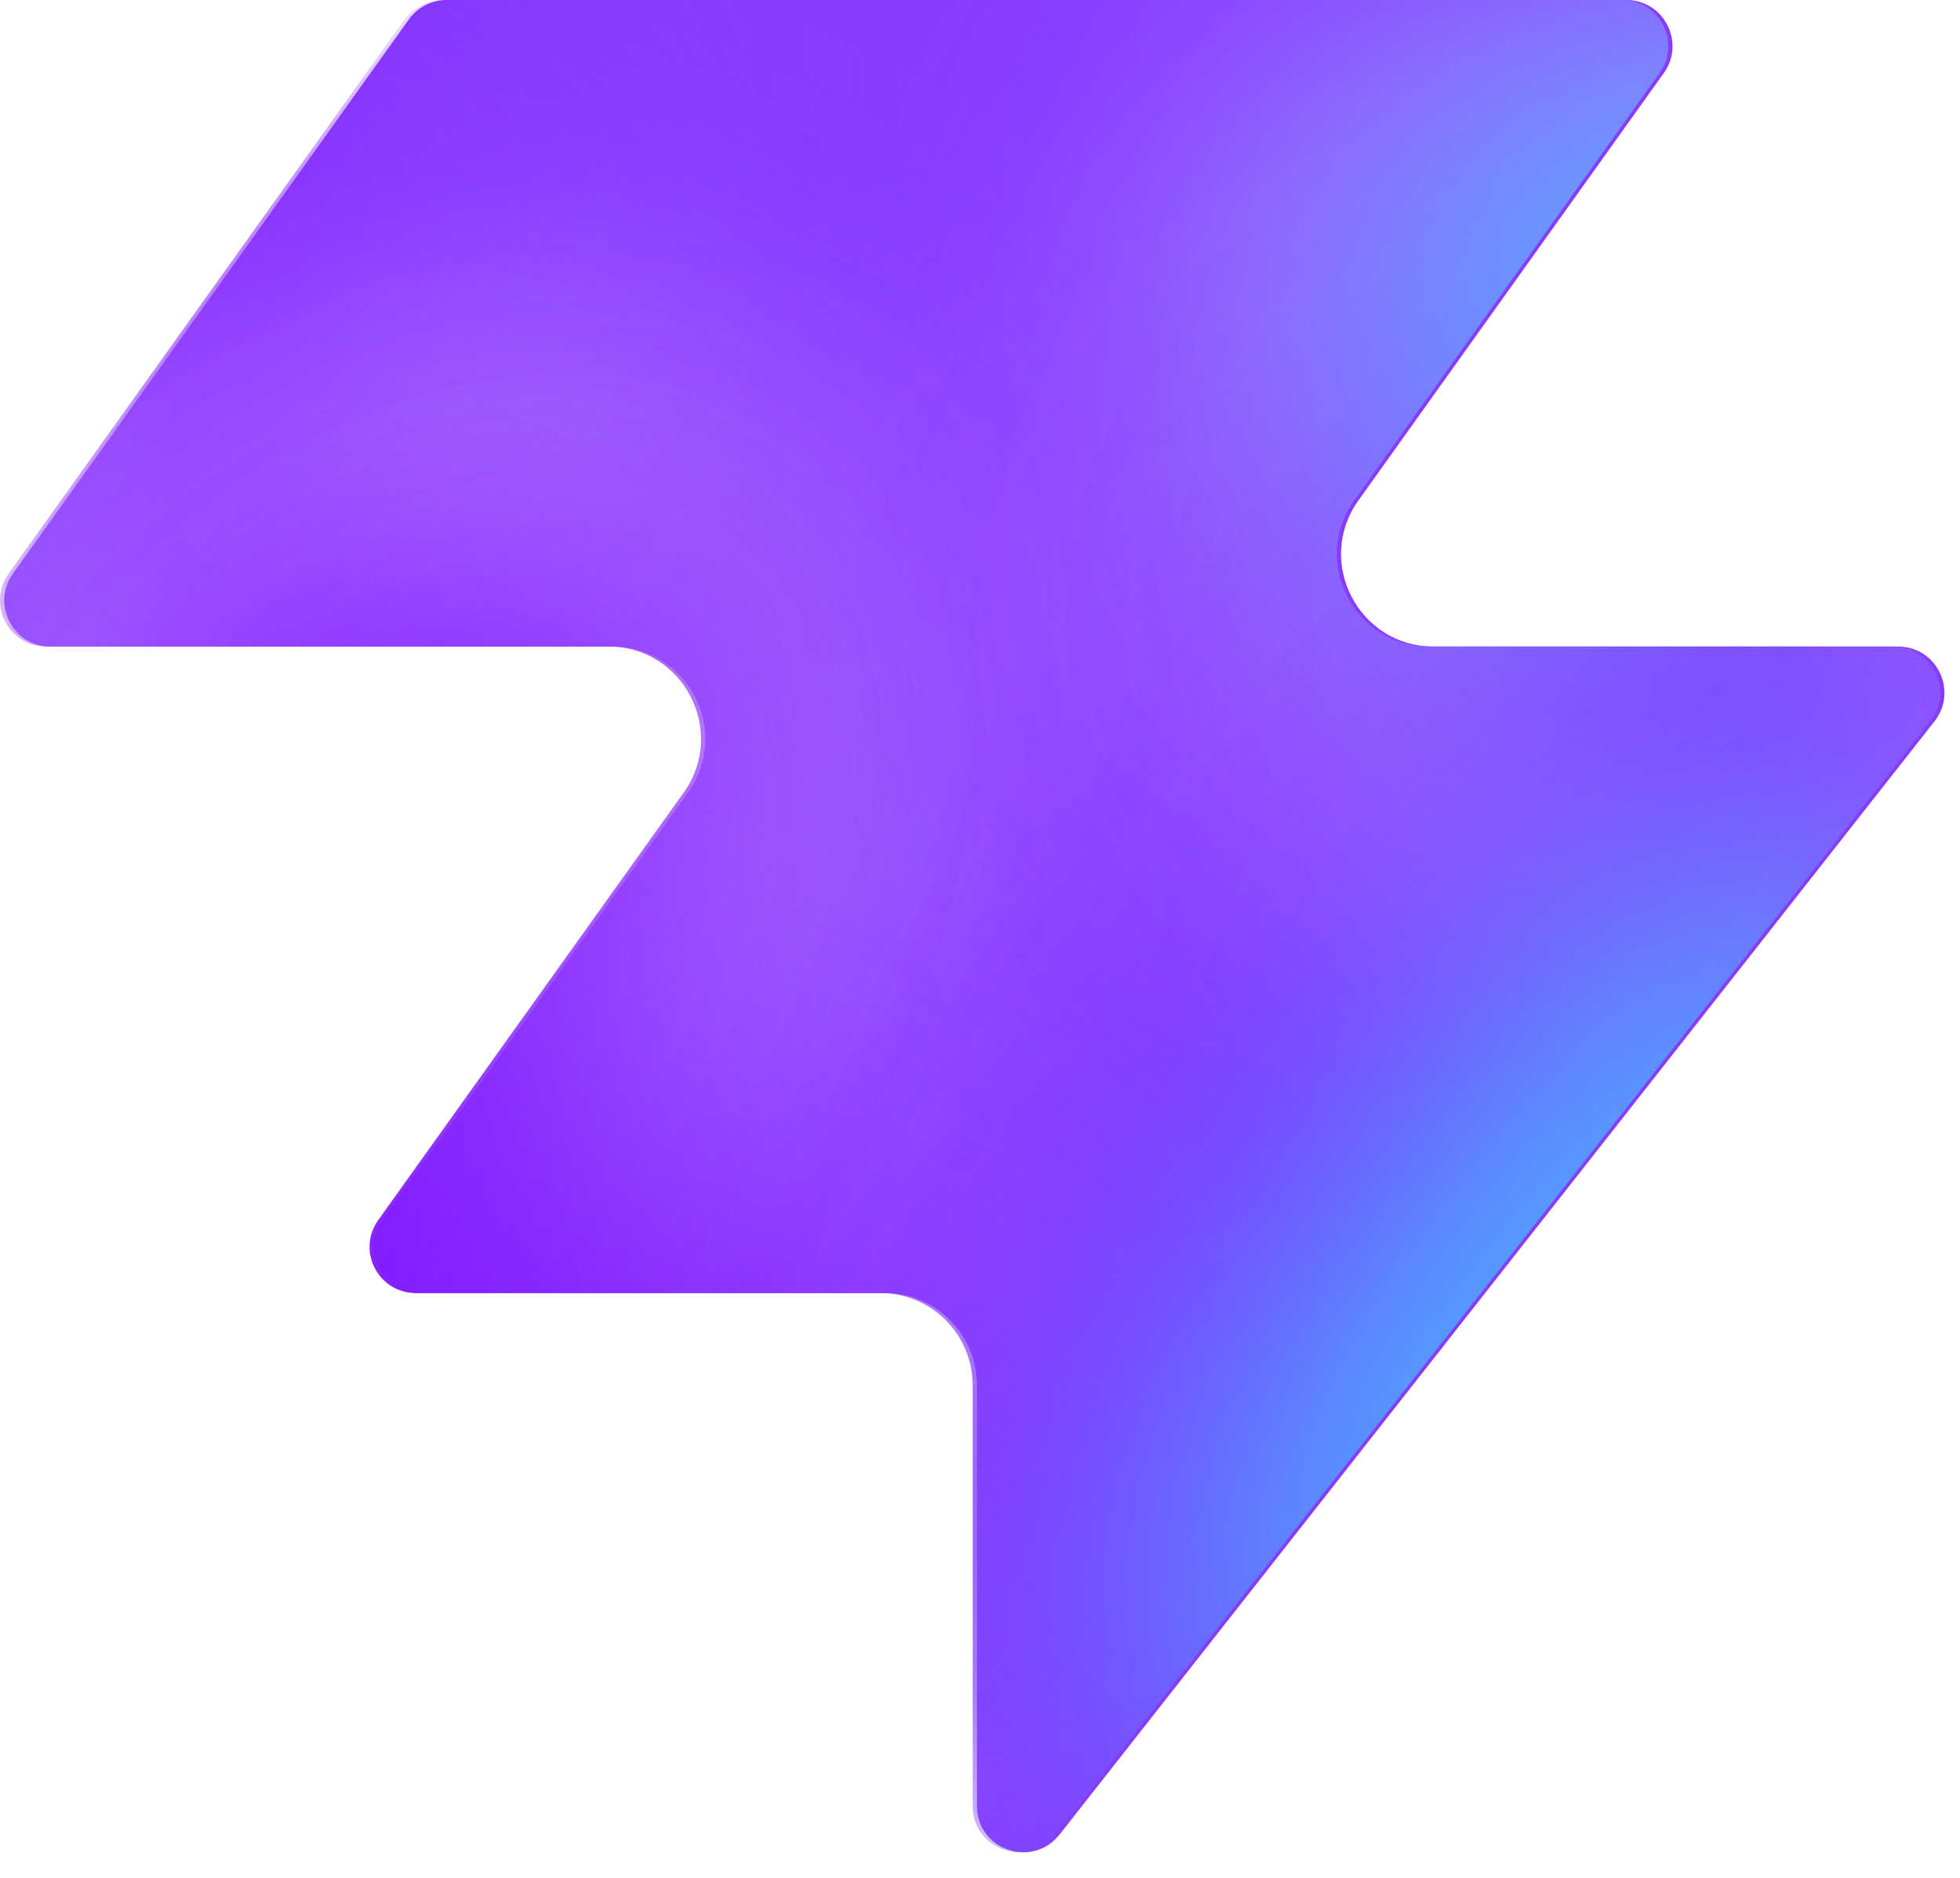
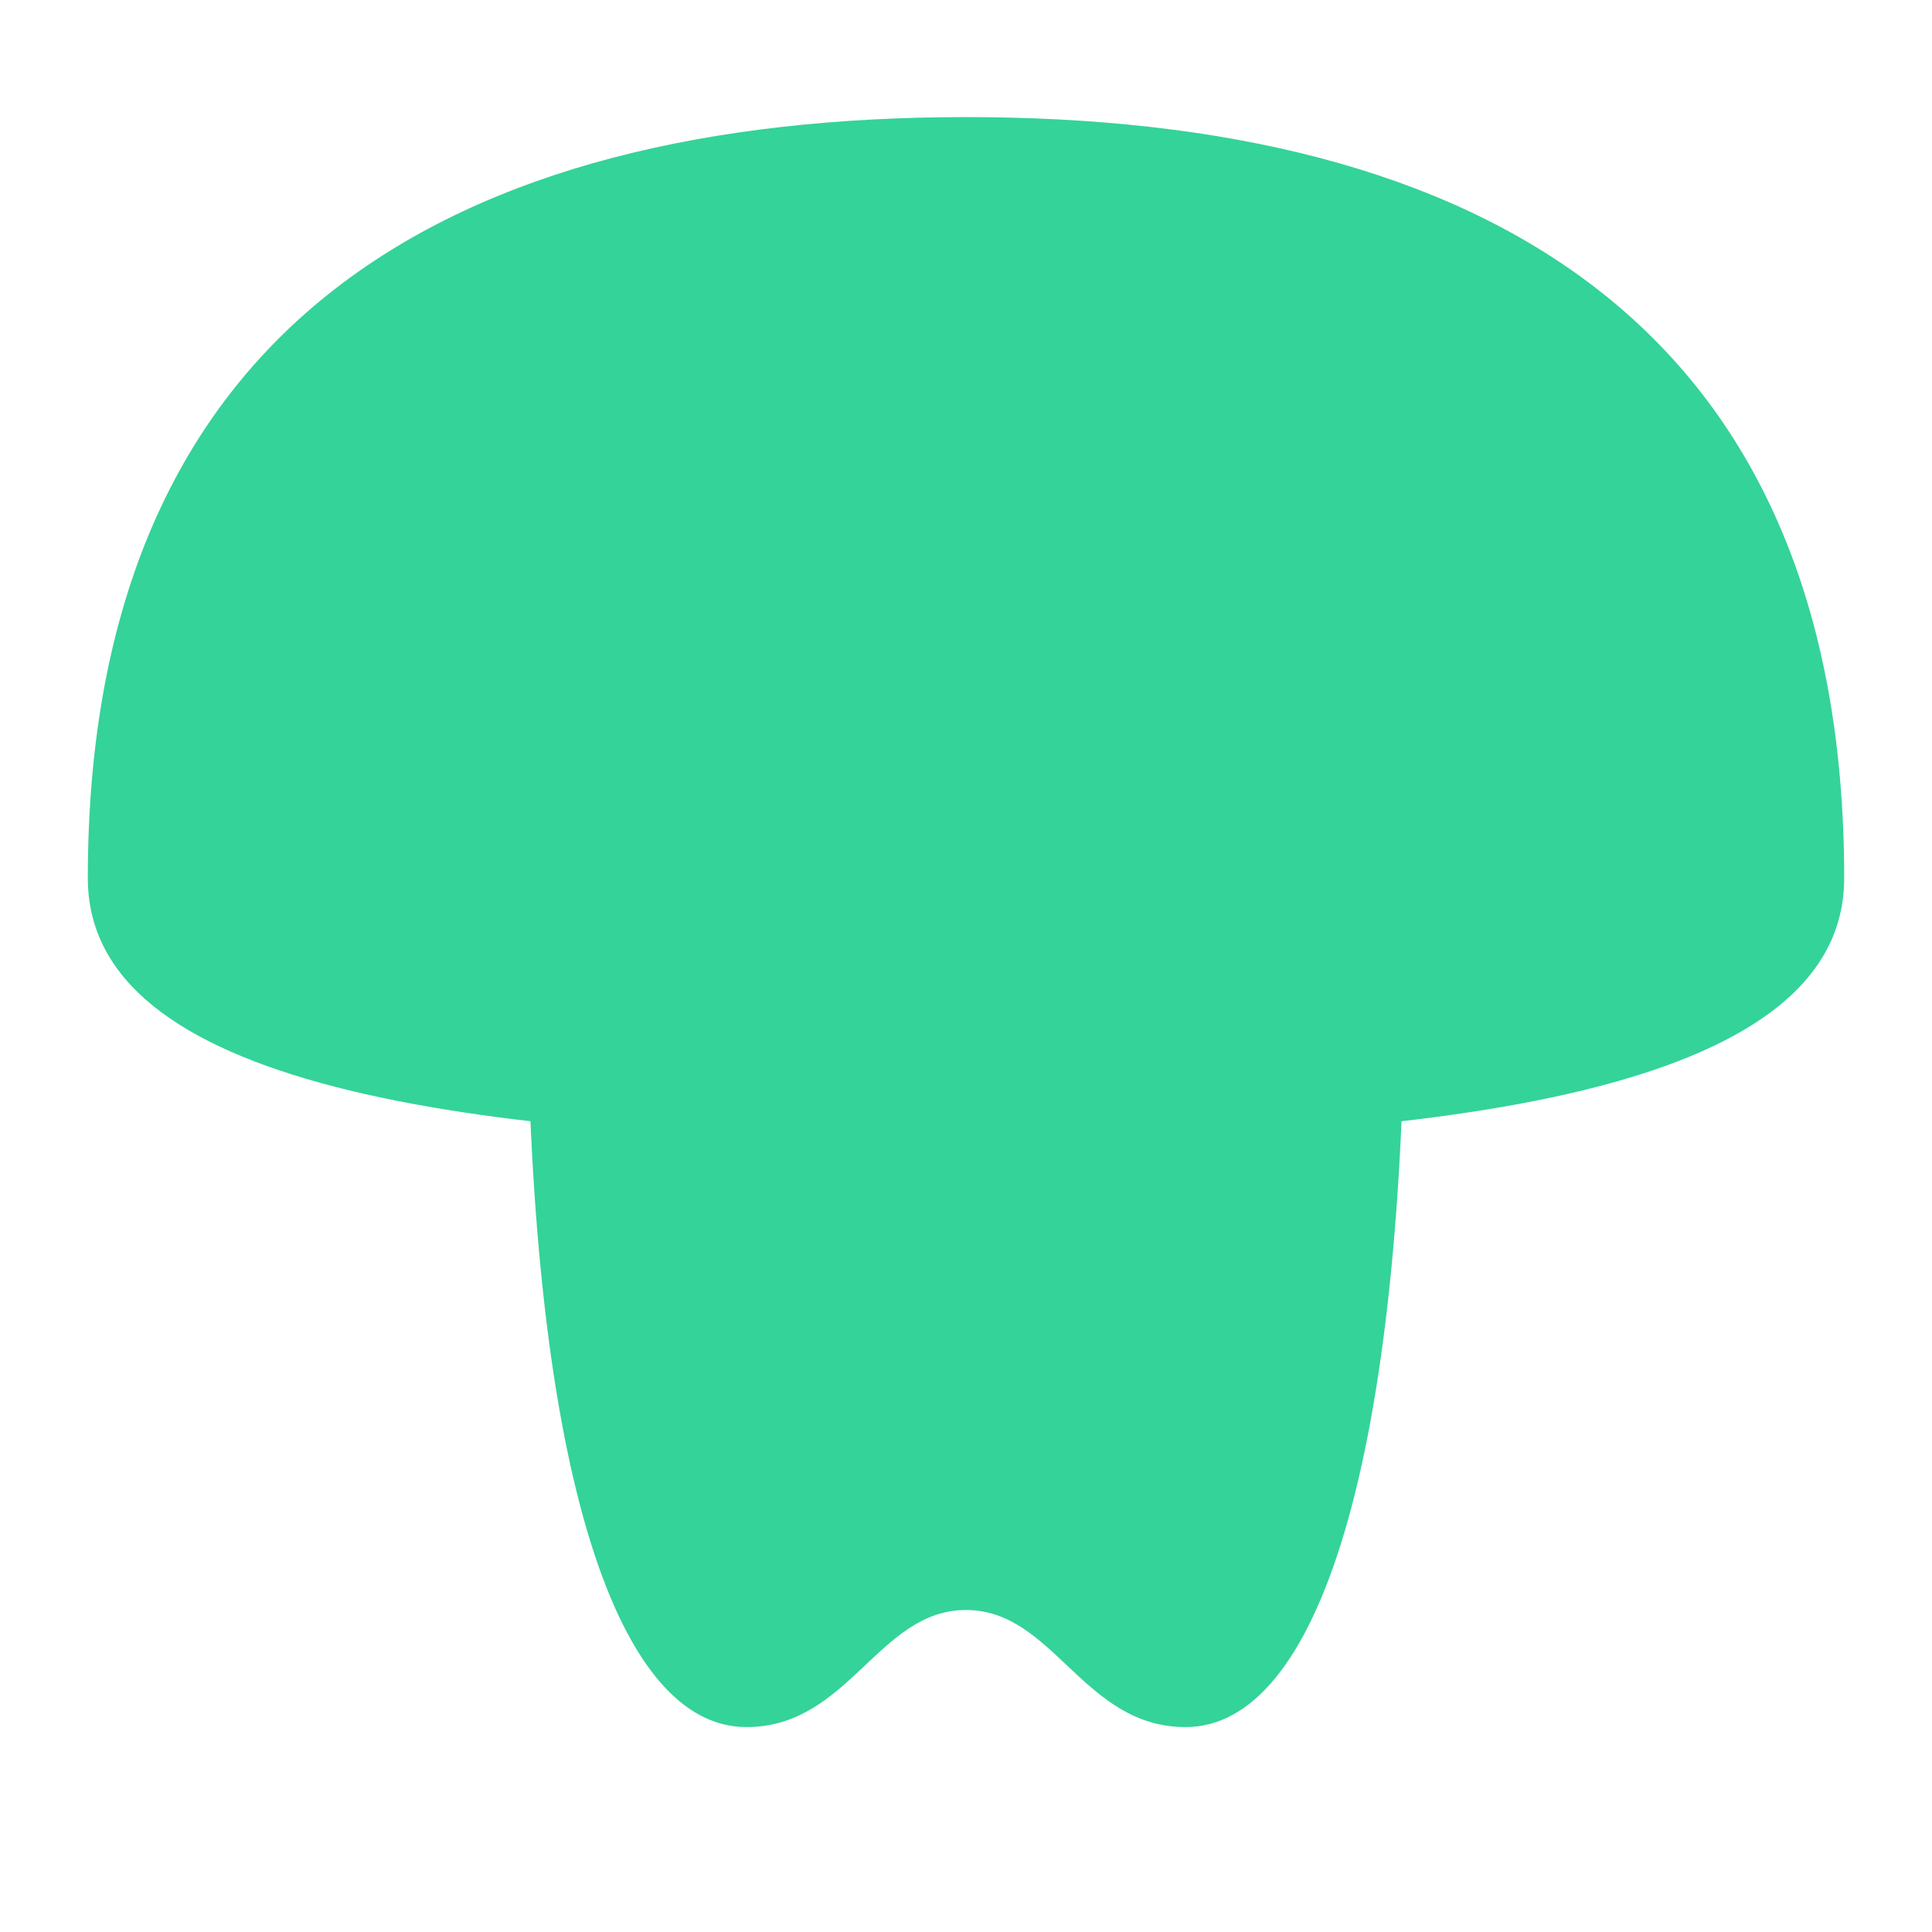
- <svg xmlns="http://www.w3.org/2000/svg" width="48" height="46" fill="none" viewBox="0 0 48 46">
-   <path fill="#863bff" d="M25.946 44.938c-.664.845-2.021.375-2.021-.698V33.937a2.26 2.26 0 0 0-2.262-2.262H10.287c-.92 0-1.456-1.04-.92-1.788l7.48-10.471c1.07-1.497 0-3.578-1.842-3.578H1.237c-.92 0-1.456-1.04-.92-1.788L10.013.474c.214-.297.556-.474.92-.474h28.894c.92 0 1.456 1.04.92 1.788l-7.48 10.471c-1.07 1.498 0 3.579 1.842 3.579h11.377c.943 0 1.473 1.088.89 1.83L25.947 44.94z" style="fill:#863bff;fill:color(display-p3 .525 .23 1);fill-opacity:1" />
-   <mask id="a" width="48" height="46" x="0" y="0" maskUnits="userSpaceOnUse" style="mask-type:alpha">
-     <path fill="#000" d="M25.842 44.938c-.664.844-2.021.375-2.021-.698V33.937a2.26 2.26 0 0 0-2.262-2.262H10.183c-.92 0-1.456-1.04-.92-1.788l7.48-10.471c1.07-1.498 0-3.579-1.842-3.579H1.133c-.92 0-1.456-1.04-.92-1.787L9.91.473c.214-.297.556-.474.92-.474h28.894c.92 0 1.456 1.04.92 1.788l-7.48 10.471c-1.07 1.498 0 3.578 1.842 3.578h11.377c.943 0 1.473 1.088.89 1.832L25.843 44.94z" style="fill:#000;fill-opacity:1" />
-   </mask>
-   <g mask="url(#a)">
-     <g filter="url(#b)">
-       <ellipse cx="5.508" cy="14.704" fill="#ede6ff" rx="5.508" ry="14.704" style="fill:#ede6ff;fill:color(display-p3 .927 .903 1);fill-opacity:1" transform="matrix(.00324 1 1 -.00324 -4.47 31.516)" />
-     </g>
-     <g filter="url(#c)">
-       <ellipse cx="10.399" cy="29.851" fill="#ede6ff" rx="10.399" ry="29.851" style="fill:#ede6ff;fill:color(display-p3 .927 .903 1);fill-opacity:1" transform="matrix(.00324 1 1 -.00324 -39.328 7.883)" />
-     </g>
-     <g filter="url(#d)">
-       <ellipse cx="5.508" cy="30.487" fill="#7e14ff" rx="5.508" ry="30.487" style="fill:#7e14ff;fill:color(display-p3 .492 .077 1);fill-opacity:1" transform="rotate(89.814 -25.913 -14.639)scale(1 -1)" />
-     </g>
-     <g filter="url(#e)">
-       <ellipse cx="5.508" cy="30.599" fill="#7e14ff" rx="5.508" ry="30.599" style="fill:#7e14ff;fill:color(display-p3 .492 .077 1);fill-opacity:1" transform="rotate(89.814 -32.644 -3.334)scale(1 -1)" />
-     </g>
-     <g filter="url(#f)">
-       <ellipse cx="5.508" cy="30.599" fill="#7e14ff" rx="5.508" ry="30.599" style="fill:#7e14ff;fill:color(display-p3 .492 .077 1);fill-opacity:1" transform="matrix(.00324 1 1 -.00324 -34.34 30.47)" />
-     </g>
-     <g filter="url(#g)">
-       <ellipse cx="14.072" cy="22.078" fill="#ede6ff" rx="14.072" ry="22.078" style="fill:#ede6ff;fill:color(display-p3 .927 .903 1);fill-opacity:1" transform="rotate(93.35 24.506 48.493)scale(-1 1)" />
-     </g>
-     <g filter="url(#h)">
-       <ellipse cx="3.47" cy="21.501" fill="#7e14ff" rx="3.47" ry="21.501" style="fill:#7e14ff;fill:color(display-p3 .492 .077 1);fill-opacity:1" transform="rotate(89.009 28.708 47.59)scale(-1 1)" />
-     </g>
-     <g filter="url(#i)">
-       <ellipse cx="3.47" cy="21.501" fill="#7e14ff" rx="3.47" ry="21.501" style="fill:#7e14ff;fill:color(display-p3 .492 .077 1);fill-opacity:1" transform="rotate(89.009 28.708 47.59)scale(-1 1)" />
-     </g>
-     <g filter="url(#j)">
-       <ellipse cx=".387" cy="8.972" fill="#7e14ff" rx="4.407" ry="29.108" style="fill:#7e14ff;fill:color(display-p3 .492 .077 1);fill-opacity:1" transform="rotate(39.51 .387 8.972)" />
-     </g>
-     <g filter="url(#k)">
-       <ellipse cx="47.523" cy="-6.092" fill="#7e14ff" rx="4.407" ry="29.108" style="fill:#7e14ff;fill:color(display-p3 .492 .077 1);fill-opacity:1" transform="rotate(37.892 47.523 -6.092)" />
-     </g>
-     <g filter="url(#l)">
-       <ellipse cx="41.412" cy="6.333" fill="#47bfff" rx="5.971" ry="9.665" style="fill:#47bfff;fill:color(display-p3 .28 .748 1);fill-opacity:1" transform="rotate(37.892 41.412 6.333)" />
-     </g>
-     <g filter="url(#m)">
-       <ellipse cx="-1.879" cy="38.332" fill="#7e14ff" rx="4.407" ry="29.108" style="fill:#7e14ff;fill:color(display-p3 .492 .077 1);fill-opacity:1" transform="rotate(37.892 -1.88 38.332)" />
-     </g>
-     <g filter="url(#n)">
-       <ellipse cx="-1.879" cy="38.332" fill="#7e14ff" rx="4.407" ry="29.108" style="fill:#7e14ff;fill:color(display-p3 .492 .077 1);fill-opacity:1" transform="rotate(37.892 -1.88 38.332)" />
-     </g>
-     <g filter="url(#o)">
-       <ellipse cx="35.651" cy="29.907" fill="#7e14ff" rx="4.407" ry="29.108" style="fill:#7e14ff;fill:color(display-p3 .492 .077 1);fill-opacity:1" transform="rotate(37.892 35.651 29.907)" />
-     </g>
-     <g filter="url(#p)">
-       <ellipse cx="38.418" cy="32.4" fill="#47bfff" rx="5.971" ry="15.297" style="fill:#47bfff;fill:color(display-p3 .28 .748 1);fill-opacity:1" transform="rotate(37.892 38.418 32.4)" />
-     </g>
-   </g>
-   <defs>
-     <filter id="b" width="60.045" height="41.654" x="-19.77" y="16.149" color-interpolation-filters="sRGB" filterUnits="userSpaceOnUse">
-       <feFlood flood-opacity="0" result="BackgroundImageFix" />
-       <feBlend in="SourceGraphic" in2="BackgroundImageFix" result="shape" />
-       <feGaussianBlur result="effect1_foregroundBlur_2002_17158" stdDeviation="7.659" />
-     </filter>
-     <filter id="c" width="90.34" height="51.437" x="-54.613" y="-7.533" color-interpolation-filters="sRGB" filterUnits="userSpaceOnUse">
-       <feFlood flood-opacity="0" result="BackgroundImageFix" />
-       <feBlend in="SourceGraphic" in2="BackgroundImageFix" result="shape" />
-       <feGaussianBlur result="effect1_foregroundBlur_2002_17158" stdDeviation="7.659" />
-     </filter>
-     <filter id="d" width="79.355" height="29.4" x="-49.64" y="2.03" color-interpolation-filters="sRGB" filterUnits="userSpaceOnUse">
-       <feFlood flood-opacity="0" result="BackgroundImageFix" />
-       <feBlend in="SourceGraphic" in2="BackgroundImageFix" result="shape" />
-       <feGaussianBlur result="effect1_foregroundBlur_2002_17158" stdDeviation="4.596" />
-     </filter>
-     <filter id="e" width="79.579" height="29.4" x="-45.045" y="20.029" color-interpolation-filters="sRGB" filterUnits="userSpaceOnUse">
-       <feFlood flood-opacity="0" result="BackgroundImageFix" />
-       <feBlend in="SourceGraphic" in2="BackgroundImageFix" result="shape" />
-       <feGaussianBlur result="effect1_foregroundBlur_2002_17158" stdDeviation="4.596" />
-     </filter>
-     <filter id="f" width="79.579" height="29.4" x="-43.513" y="21.178" color-interpolation-filters="sRGB" filterUnits="userSpaceOnUse">
-       <feFlood flood-opacity="0" result="BackgroundImageFix" />
-       <feBlend in="SourceGraphic" in2="BackgroundImageFix" result="shape" />
-       <feGaussianBlur result="effect1_foregroundBlur_2002_17158" stdDeviation="4.596" />
-     </filter>
-     <filter id="g" width="74.749" height="58.852" x="15.756" y="-17.901" color-interpolation-filters="sRGB" filterUnits="userSpaceOnUse">
-       <feFlood flood-opacity="0" result="BackgroundImageFix" />
-       <feBlend in="SourceGraphic" in2="BackgroundImageFix" result="shape" />
-       <feGaussianBlur result="effect1_foregroundBlur_2002_17158" stdDeviation="7.659" />
-     </filter>
-     <filter id="h" width="61.377" height="25.362" x="23.548" y="2.284" color-interpolation-filters="sRGB" filterUnits="userSpaceOnUse">
-       <feFlood flood-opacity="0" result="BackgroundImageFix" />
-       <feBlend in="SourceGraphic" in2="BackgroundImageFix" result="shape" />
-       <feGaussianBlur result="effect1_foregroundBlur_2002_17158" stdDeviation="4.596" />
-     </filter>
-     <filter id="i" width="61.377" height="25.362" x="23.548" y="2.284" color-interpolation-filters="sRGB" filterUnits="userSpaceOnUse">
-       <feFlood flood-opacity="0" result="BackgroundImageFix" />
-       <feBlend in="SourceGraphic" in2="BackgroundImageFix" result="shape" />
-       <feGaussianBlur result="effect1_foregroundBlur_2002_17158" stdDeviation="4.596" />
-     </filter>
-     <filter id="j" width="56.045" height="63.649" x="-27.636" y="-22.853" color-interpolation-filters="sRGB" filterUnits="userSpaceOnUse">
-       <feFlood flood-opacity="0" result="BackgroundImageFix" />
-       <feBlend in="SourceGraphic" in2="BackgroundImageFix" result="shape" />
-       <feGaussianBlur result="effect1_foregroundBlur_2002_17158" stdDeviation="4.596" />
-     </filter>
-     <filter id="k" width="54.814" height="64.646" x="20.116" y="-38.415" color-interpolation-filters="sRGB" filterUnits="userSpaceOnUse">
-       <feFlood flood-opacity="0" result="BackgroundImageFix" />
-       <feBlend in="SourceGraphic" in2="BackgroundImageFix" result="shape" />
-       <feGaussianBlur result="effect1_foregroundBlur_2002_17158" stdDeviation="4.596" />
-     </filter>
-     <filter id="l" width="33.541" height="35.313" x="24.641" y="-11.323" color-interpolation-filters="sRGB" filterUnits="userSpaceOnUse">
-       <feFlood flood-opacity="0" result="BackgroundImageFix" />
-       <feBlend in="SourceGraphic" in2="BackgroundImageFix" result="shape" />
-       <feGaussianBlur result="effect1_foregroundBlur_2002_17158" stdDeviation="4.596" />
-     </filter>
-     <filter id="m" width="54.814" height="64.646" x="-29.286" y="6.009" color-interpolation-filters="sRGB" filterUnits="userSpaceOnUse">
-       <feFlood flood-opacity="0" result="BackgroundImageFix" />
-       <feBlend in="SourceGraphic" in2="BackgroundImageFix" result="shape" />
-       <feGaussianBlur result="effect1_foregroundBlur_2002_17158" stdDeviation="4.596" />
-     </filter>
-     <filter id="n" width="54.814" height="64.646" x="-29.286" y="6.009" color-interpolation-filters="sRGB" filterUnits="userSpaceOnUse">
-       <feFlood flood-opacity="0" result="BackgroundImageFix" />
-       <feBlend in="SourceGraphic" in2="BackgroundImageFix" result="shape" />
-       <feGaussianBlur result="effect1_foregroundBlur_2002_17158" stdDeviation="4.596" />
-     </filter>
-     <filter id="o" width="54.814" height="64.646" x="8.244" y="-2.416" color-interpolation-filters="sRGB" filterUnits="userSpaceOnUse">
-       <feFlood flood-opacity="0" result="BackgroundImageFix" />
-       <feBlend in="SourceGraphic" in2="BackgroundImageFix" result="shape" />
-       <feGaussianBlur result="effect1_foregroundBlur_2002_17158" stdDeviation="4.596" />
-     </filter>
-     <filter id="p" width="39.409" height="43.623" x="18.713" y="10.588" color-interpolation-filters="sRGB" filterUnits="userSpaceOnUse">
-       <feFlood flood-opacity="0" result="BackgroundImageFix" />
-       <feBlend in="SourceGraphic" in2="BackgroundImageFix" result="shape" />
-       <feGaussianBlur result="effect1_foregroundBlur_2002_17158" stdDeviation="4.596" />
-     </filter>
-   </defs>
+ <svg xmlns="http://www.w3.org/2000/svg" viewBox="14 10 132 132" width="32" height="32">
+   <path d="M 50,75 C 50,110 56,128 65,128 C 72,128 74,120 80,120 C 86,120 88,128 95,128 C 104,128 110,110 110,75 Z" fill="#34d399" />
+   <path d="M 20,70 C 20,32 45,18 80,18 C 115,18 140,32 140,70 C 140,84 115,88 80,88 C 45,88 20,84 20,70 Z" fill="#34d399" />
</svg>
